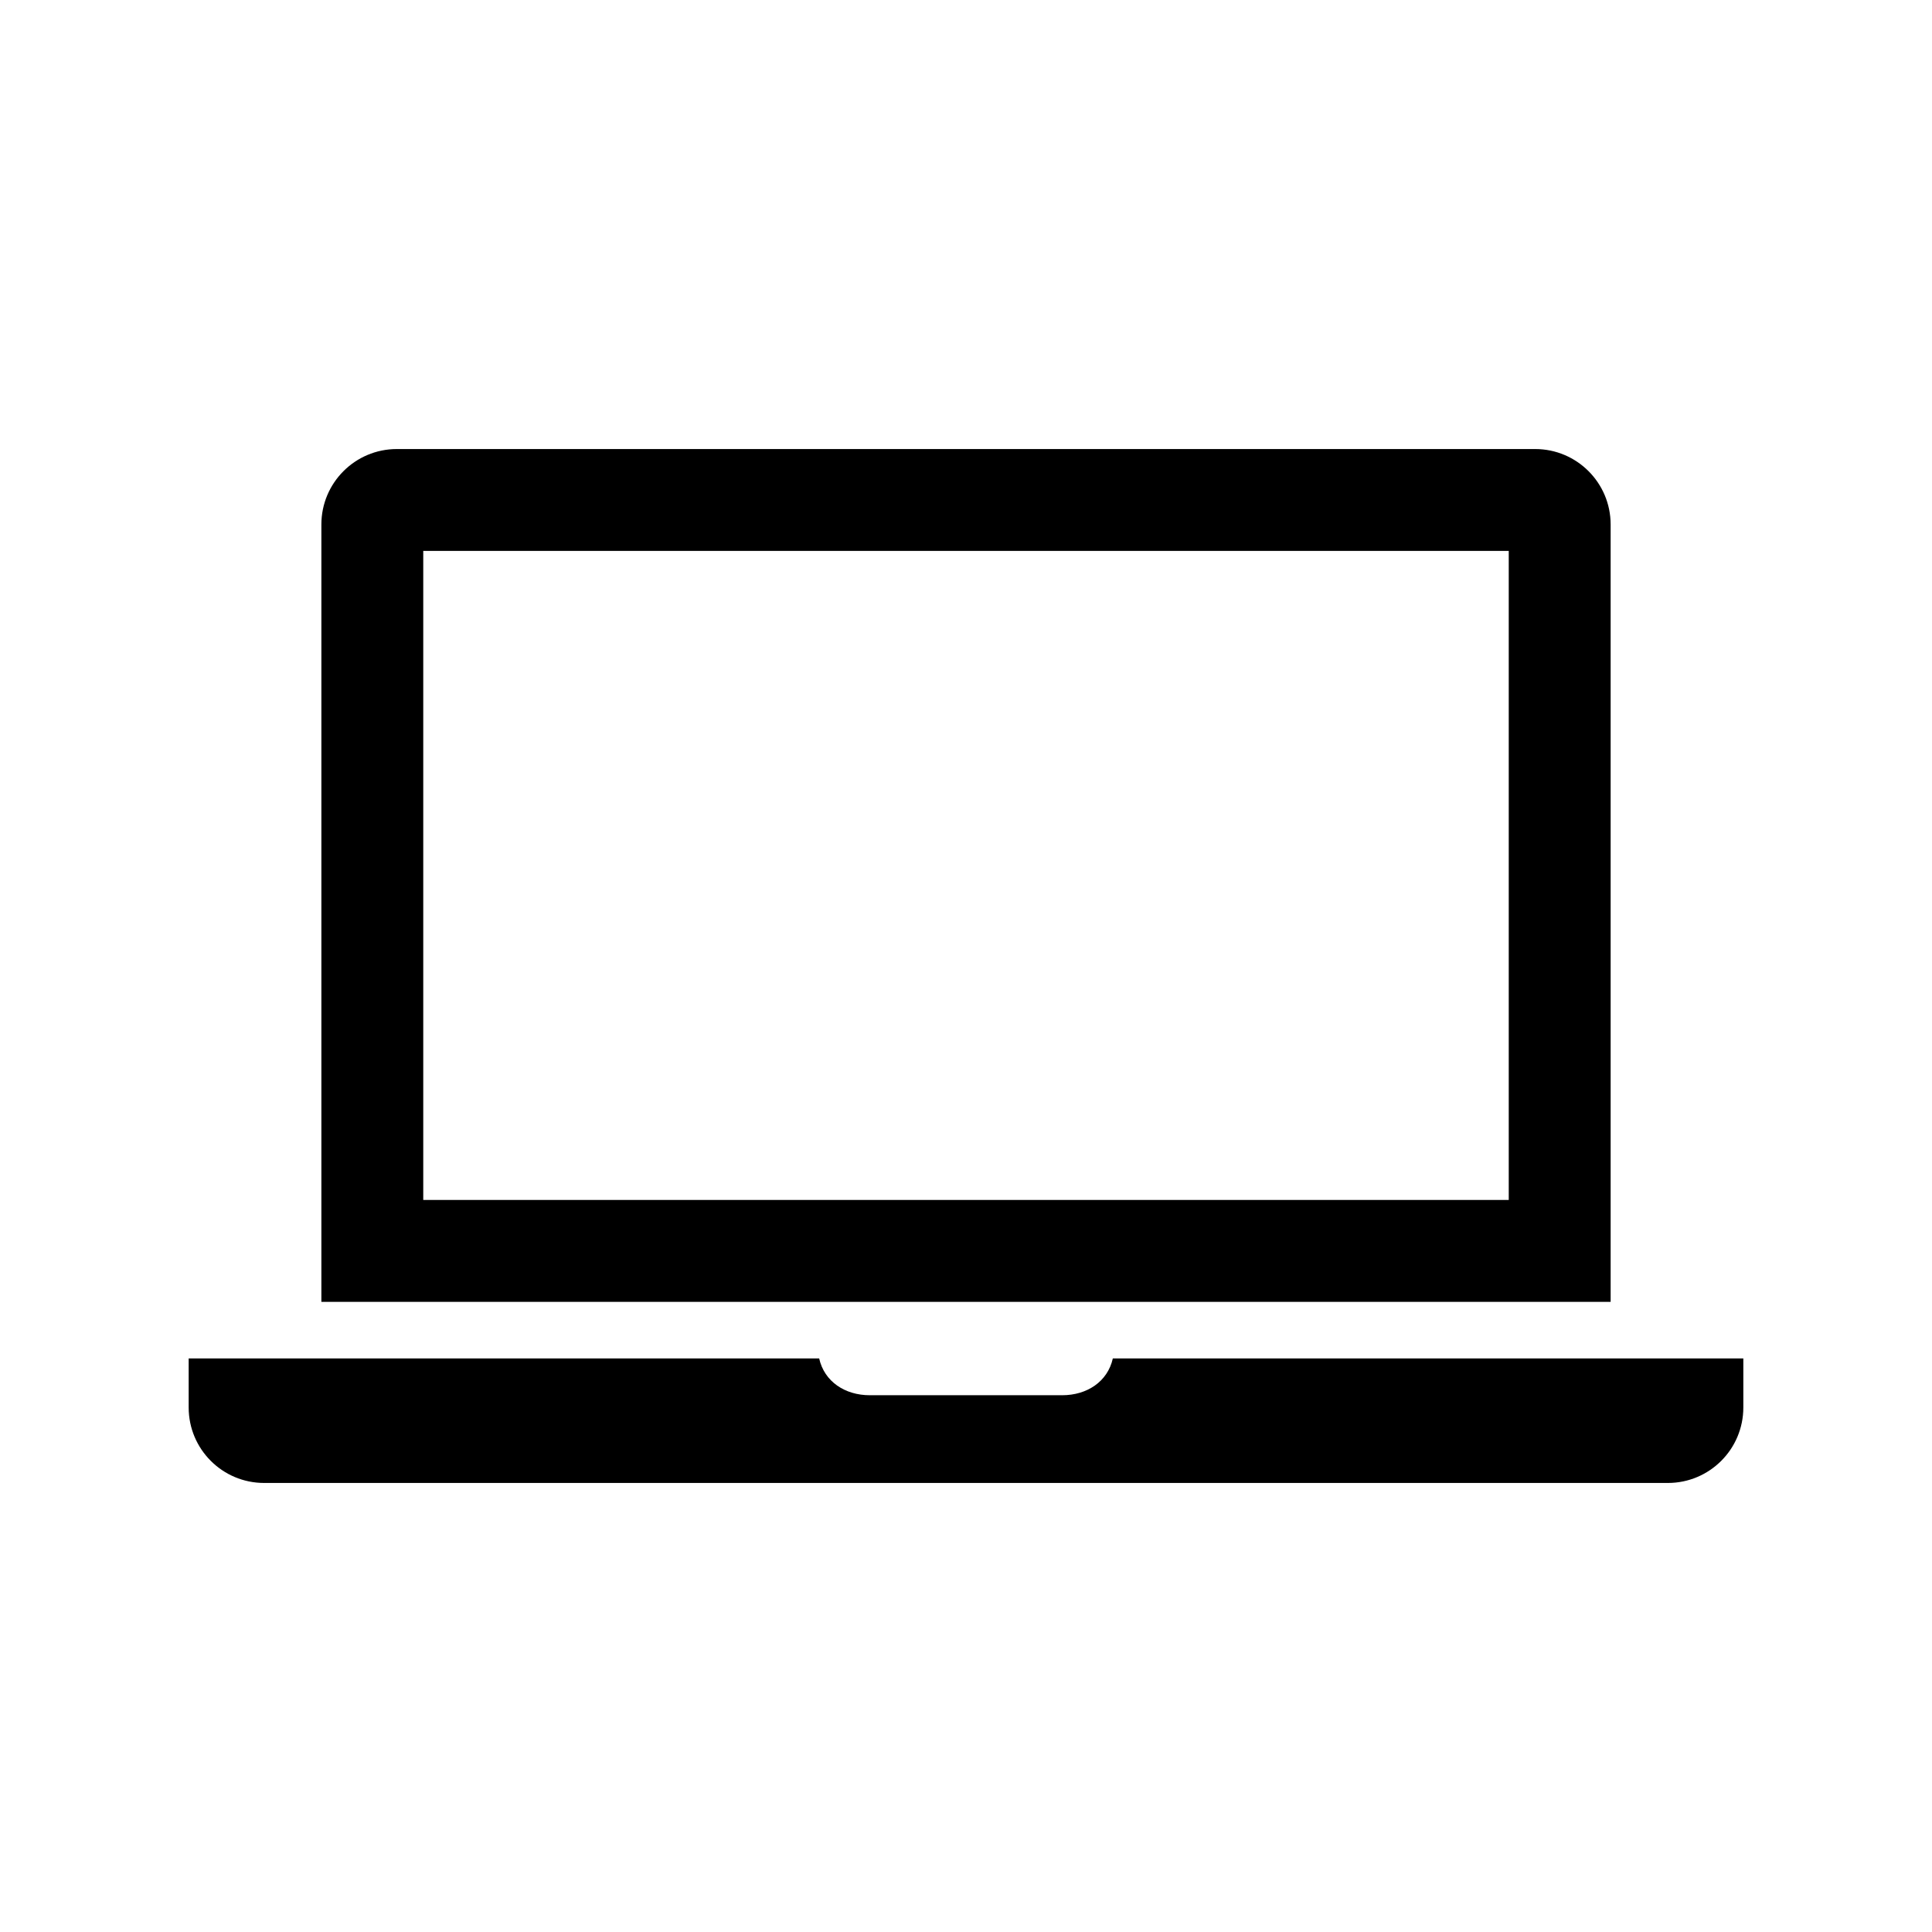
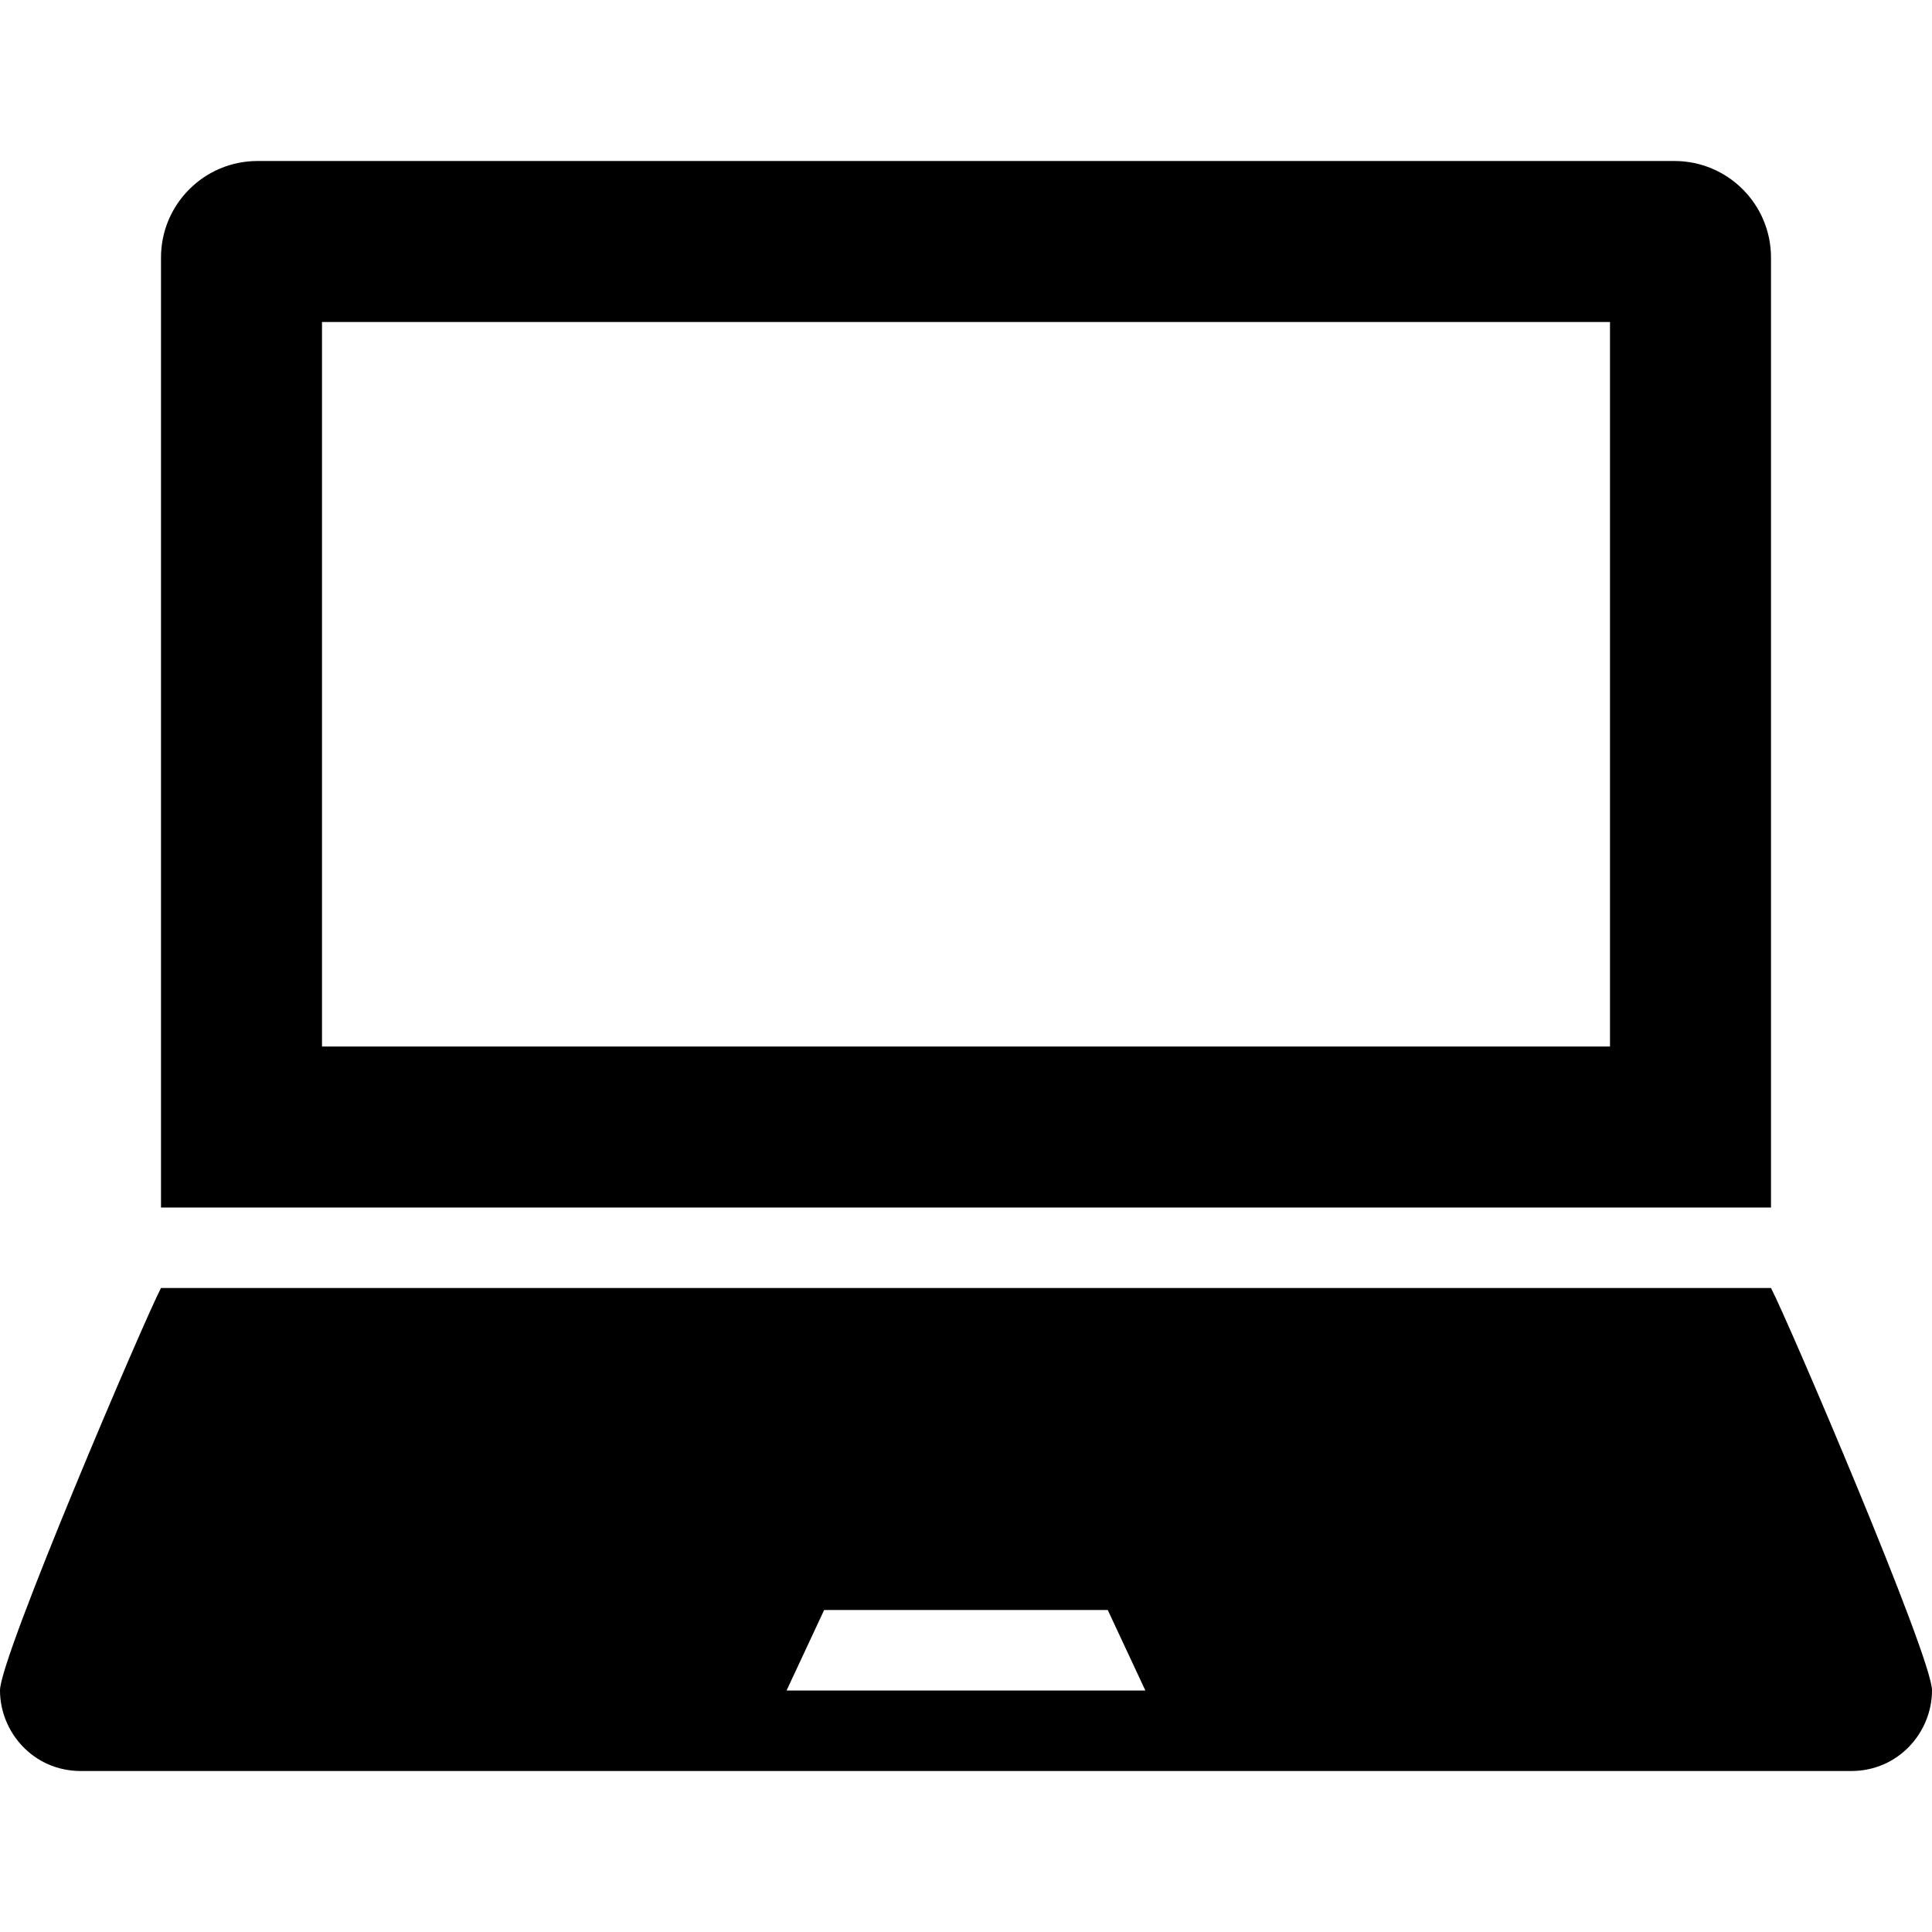
- <svg xmlns="http://www.w3.org/2000/svg" version="1.1" x="0px" y="0px" viewBox="0 0 512 512" enable-background="new 0 0 512 512">
-   <path d="M462,360v13c0,11.046-8.954,20-20,20H70c-11.046,0-20-8.954-20-20v-13h167.088 c1.371,6.149,6.85,9.75,13.412,9.75h51c6.562,0,12.042-3.601,13.412-9.75H462z M399.834,146H112.166v172h287.668V146 M426.835,345 H85.168V139c0-11.046,8.954-20,20-20h301.667c11.046,0,20,8.954,20,20V345z" />
+ <svg xmlns="http://www.w3.org/2000/svg" width="24" height="24" viewBox="0 0 24 24">
+   <path d="M22 3.2c0-.663-.537-1.2-1.2-1.2h-17.6c-.663 0-1.2.537-1.2 1.2v11.8h20v-11.8zm-2 9.8h-16v-9h16v9zm2 3h-20c-.197.372-2 4.582-2 4.998 0 .522.418 1.002 1.002 1.002h21.996c.584 0 1.002-.48 1.002-1.002 0-.416-1.803-4.626-2-4.998zm-12.229 5l.467-1h3.523l.467 1h-4.457z" />
</svg>
